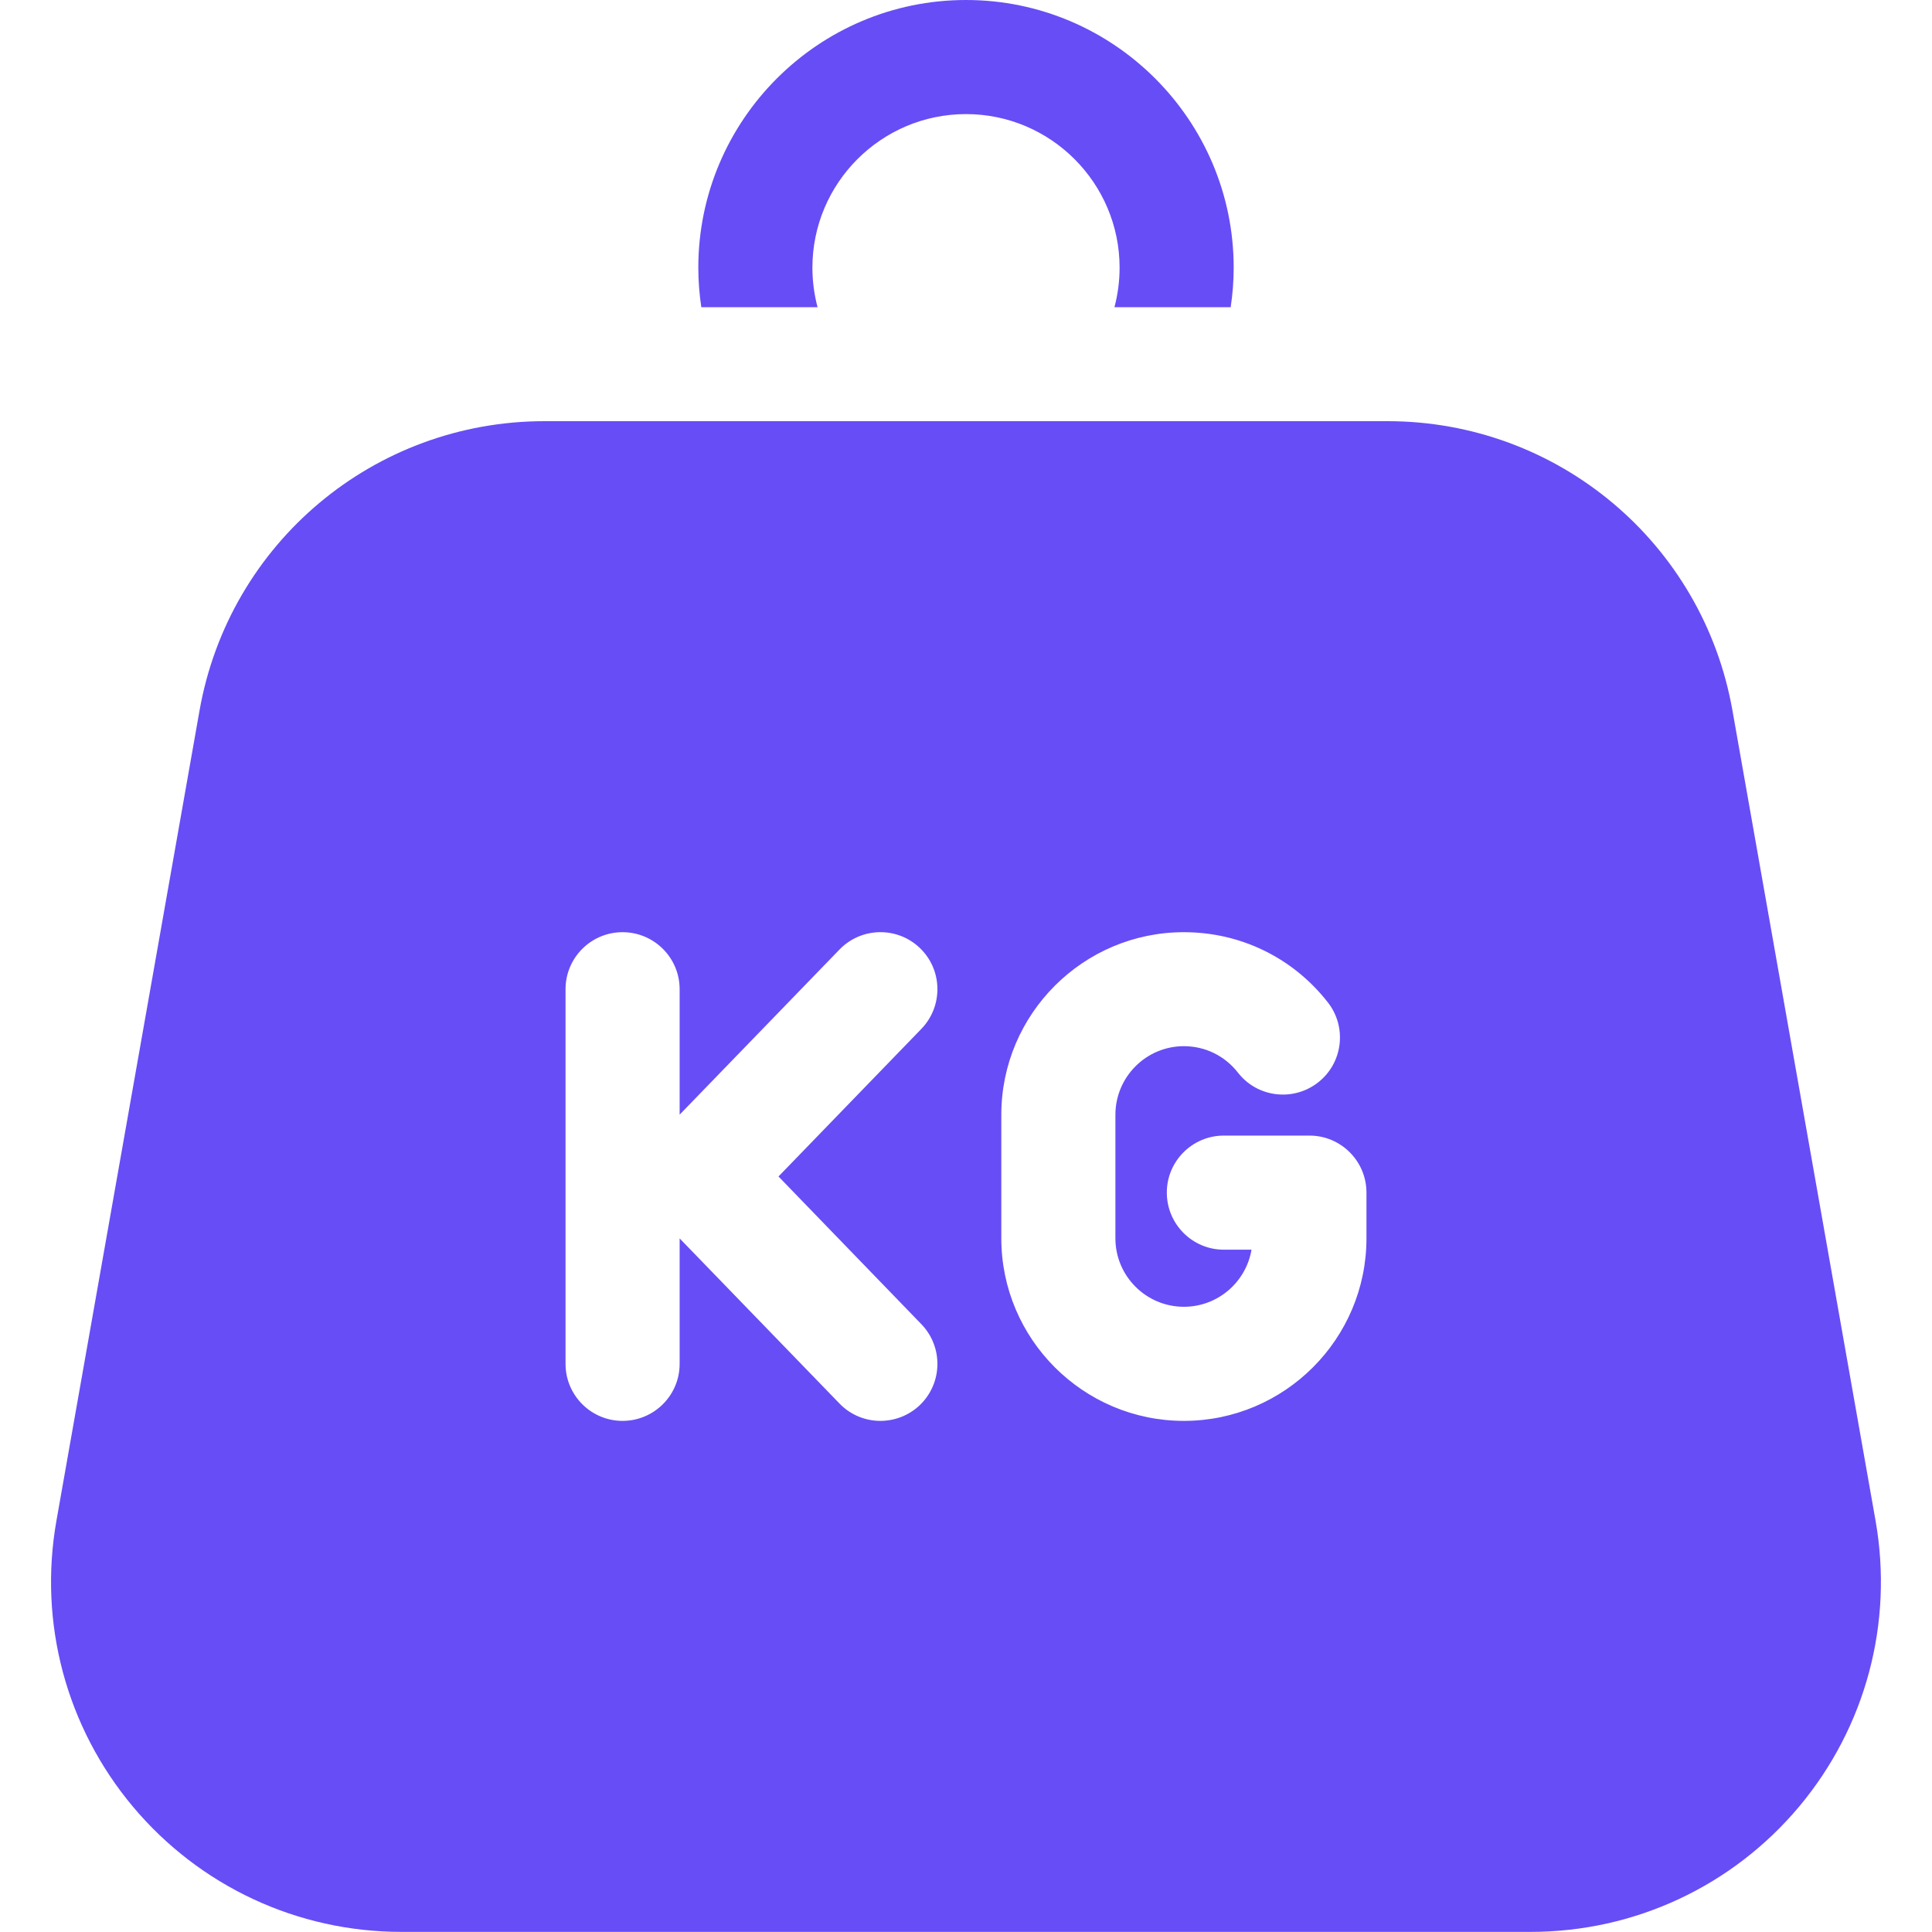
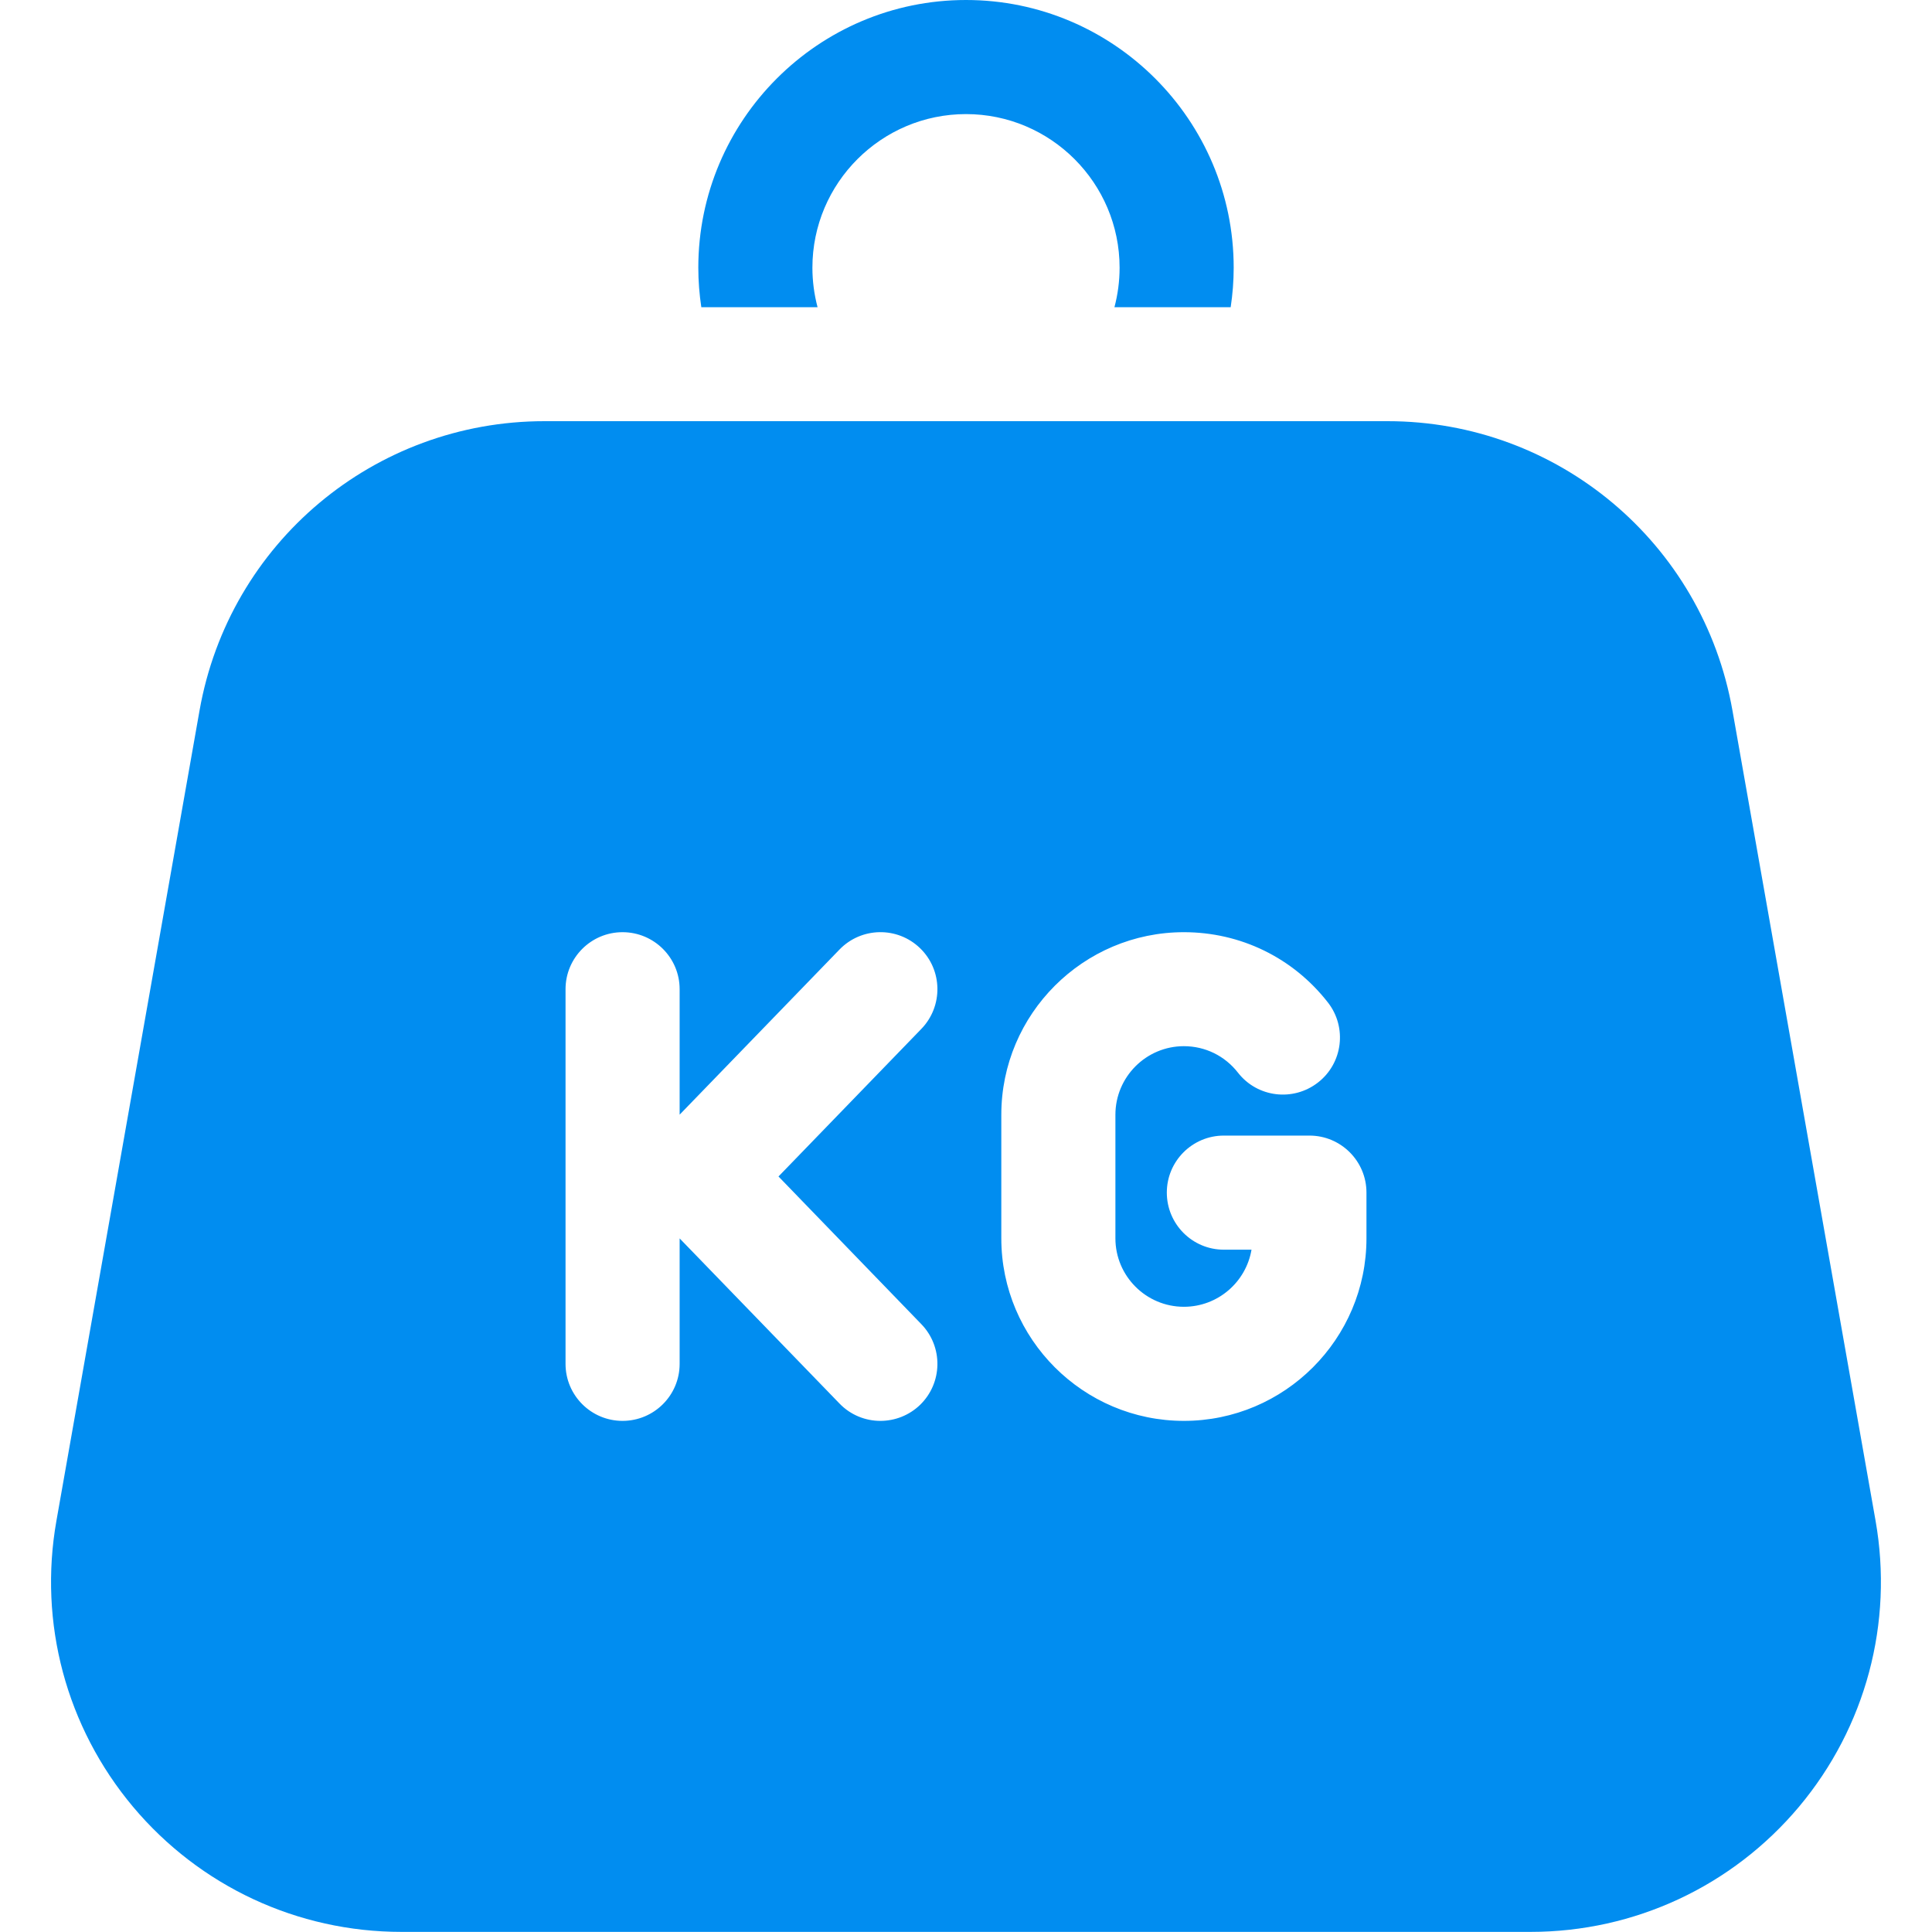
<svg xmlns="http://www.w3.org/2000/svg" width="18" height="18" viewBox="0 0 18 18" fill="none">
-   <path d="M9 0C7.625 0 6.506 1.119 6.506 2.494C6.506 2.619 6.516 2.742 6.534 2.862H7.617C7.586 2.745 7.569 2.621 7.569 2.494C7.569 1.705 8.211 1.063 9 1.063C9.789 1.063 10.431 1.705 10.431 2.494C10.431 2.621 10.414 2.745 10.383 2.862H11.466C11.484 2.742 11.494 2.619 11.494 2.494C11.494 1.119 10.375 0 9 0Z" fill="#674DF6" />
-   <path d="M17.474 14.167L16.141 6.62C15.865 5.058 14.513 3.924 12.927 3.924H5.073C3.487 3.924 2.135 5.058 1.859 6.62L0.526 14.167C0.357 15.12 0.617 16.091 1.239 16.833C1.861 17.574 2.772 17.999 3.74 17.999H14.26C15.228 17.999 16.139 17.574 16.761 16.833C17.383 16.091 17.642 15.12 17.474 14.167ZM8.572 13.089C8.469 13.188 8.336 13.238 8.202 13.238C8.064 13.238 7.925 13.184 7.821 13.076L6.332 11.538V12.707C6.332 13 6.094 13.238 5.8 13.238C5.507 13.238 5.269 13 5.269 12.707V9.216C5.269 8.923 5.507 8.685 5.8 8.685C6.094 8.685 6.332 8.923 6.332 9.216V10.385L7.821 8.847C8.025 8.636 8.361 8.63 8.572 8.834C8.783 9.038 8.788 9.375 8.584 9.586L7.253 10.961L8.584 12.337C8.788 12.548 8.783 12.884 8.572 13.089ZM11.03 13.238C10.092 13.238 9.329 12.475 9.329 11.537V10.386C9.329 9.448 10.092 8.685 11.03 8.685C11.558 8.685 12.047 8.923 12.372 9.34C12.552 9.571 12.511 9.905 12.28 10.085C12.048 10.266 11.714 10.225 11.534 9.994C11.412 9.837 11.228 9.747 11.03 9.747C10.678 9.747 10.392 10.034 10.392 10.386V11.537C10.392 11.889 10.678 12.175 11.03 12.175C11.346 12.175 11.609 11.945 11.66 11.643H11.402C11.109 11.643 10.871 11.405 10.871 11.111C10.871 10.818 11.109 10.58 11.402 10.58H12.2C12.493 10.58 12.731 10.818 12.731 11.111V11.537H12.731C12.731 12.475 11.968 13.238 11.03 13.238Z" fill="#674DF6" />
+   <path d="M9 0C7.625 0 6.506 1.119 6.506 2.494C6.506 2.619 6.516 2.742 6.534 2.862H7.617C7.586 2.745 7.569 2.621 7.569 2.494C7.569 1.705 8.211 1.063 9 1.063C9.789 1.063 10.431 1.705 10.431 2.494C10.431 2.621 10.414 2.745 10.383 2.862H11.466C11.484 2.742 11.494 2.619 11.494 2.494C11.494 1.119 10.375 0 9 0Z" fill="#018DF0" />
+   <path d="M17.474 14.167L16.141 6.62C15.865 5.058 14.513 3.924 12.927 3.924H5.073C3.487 3.924 2.135 5.058 1.859 6.62L0.526 14.167C0.357 15.12 0.617 16.091 1.239 16.833C1.861 17.574 2.772 17.999 3.74 17.999H14.26C15.228 17.999 16.139 17.574 16.761 16.833C17.383 16.091 17.642 15.12 17.474 14.167ZM8.572 13.089C8.469 13.188 8.336 13.238 8.202 13.238C8.064 13.238 7.925 13.184 7.821 13.076L6.332 11.538V12.707C6.332 13 6.094 13.238 5.8 13.238C5.507 13.238 5.269 13 5.269 12.707V9.216C5.269 8.923 5.507 8.685 5.8 8.685C6.094 8.685 6.332 8.923 6.332 9.216V10.385L7.821 8.847C8.025 8.636 8.361 8.63 8.572 8.834C8.783 9.038 8.788 9.375 8.584 9.586L7.253 10.961L8.584 12.337C8.788 12.548 8.783 12.884 8.572 13.089ZM11.03 13.238C10.092 13.238 9.329 12.475 9.329 11.537V10.386C9.329 9.448 10.092 8.685 11.03 8.685C11.558 8.685 12.047 8.923 12.372 9.34C12.552 9.571 12.511 9.905 12.28 10.085C12.048 10.266 11.714 10.225 11.534 9.994C11.412 9.837 11.228 9.747 11.03 9.747C10.678 9.747 10.392 10.034 10.392 10.386V11.537C10.392 11.889 10.678 12.175 11.03 12.175C11.346 12.175 11.609 11.945 11.66 11.643H11.402C11.109 11.643 10.871 11.405 10.871 11.111C10.871 10.818 11.109 10.58 11.402 10.58H12.2C12.493 10.58 12.731 10.818 12.731 11.111V11.537H12.731C12.731 12.475 11.968 13.238 11.03 13.238Z" fill="#018DF0" />
</svg>
